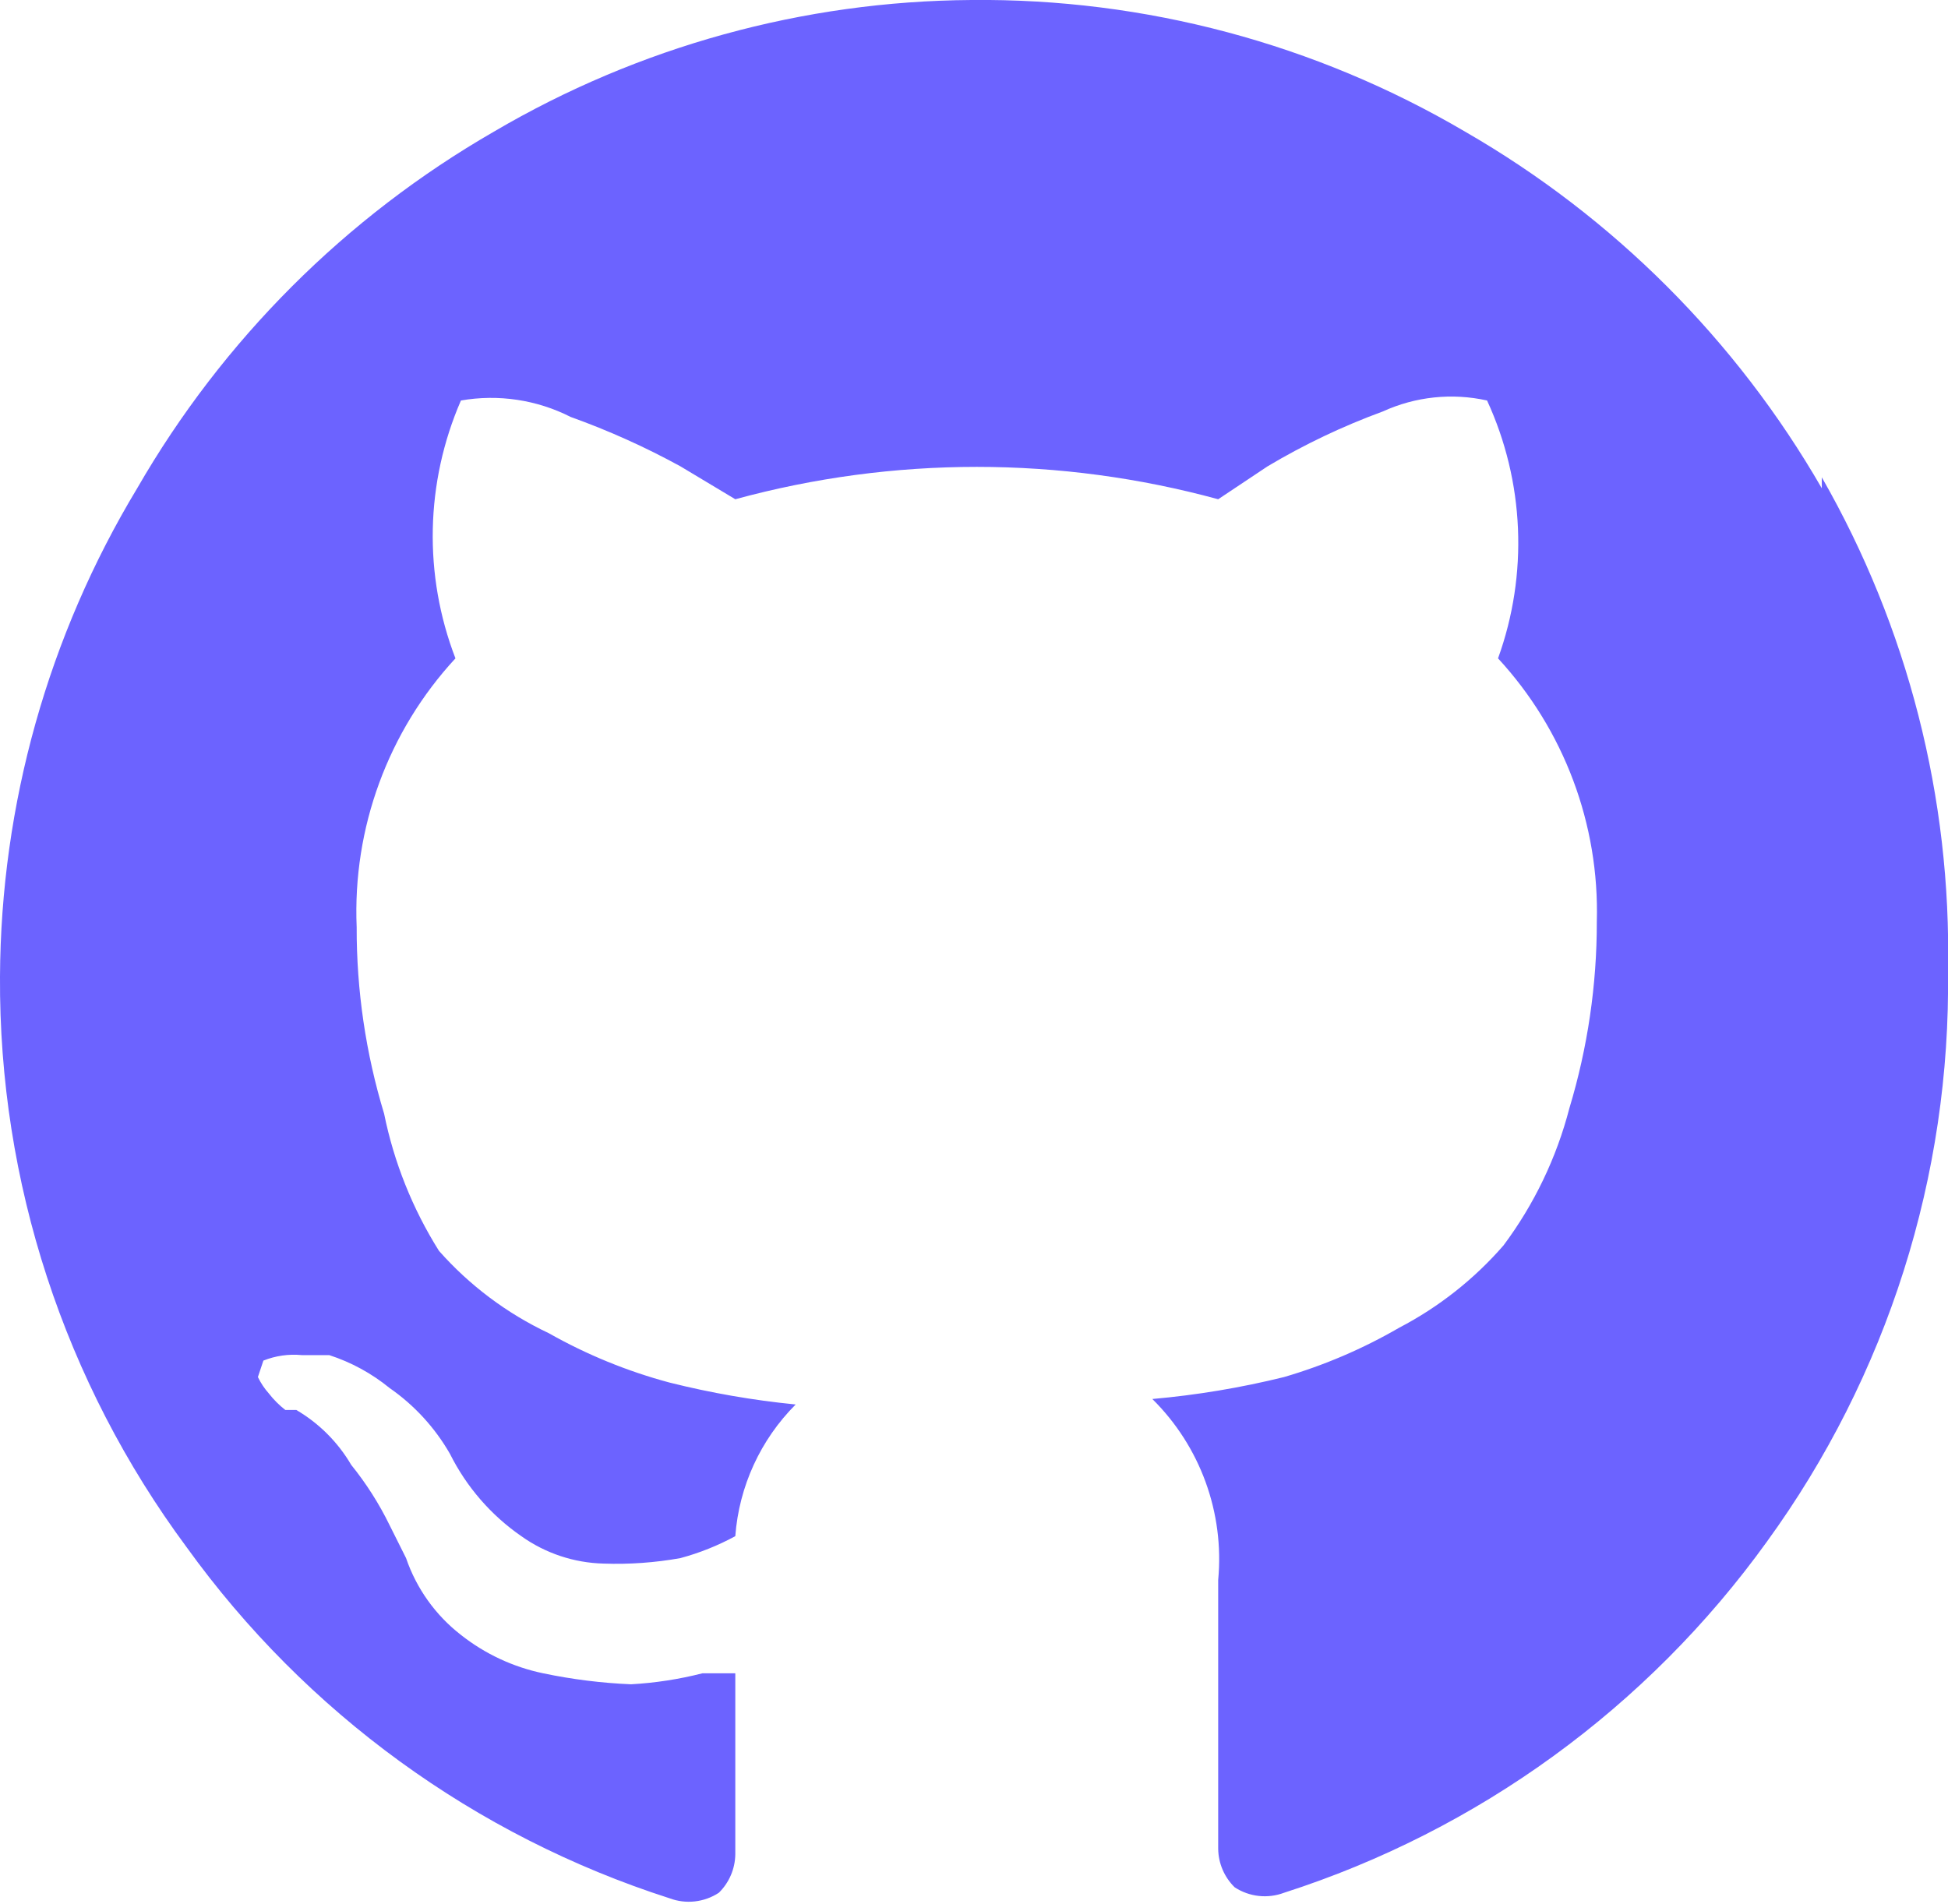
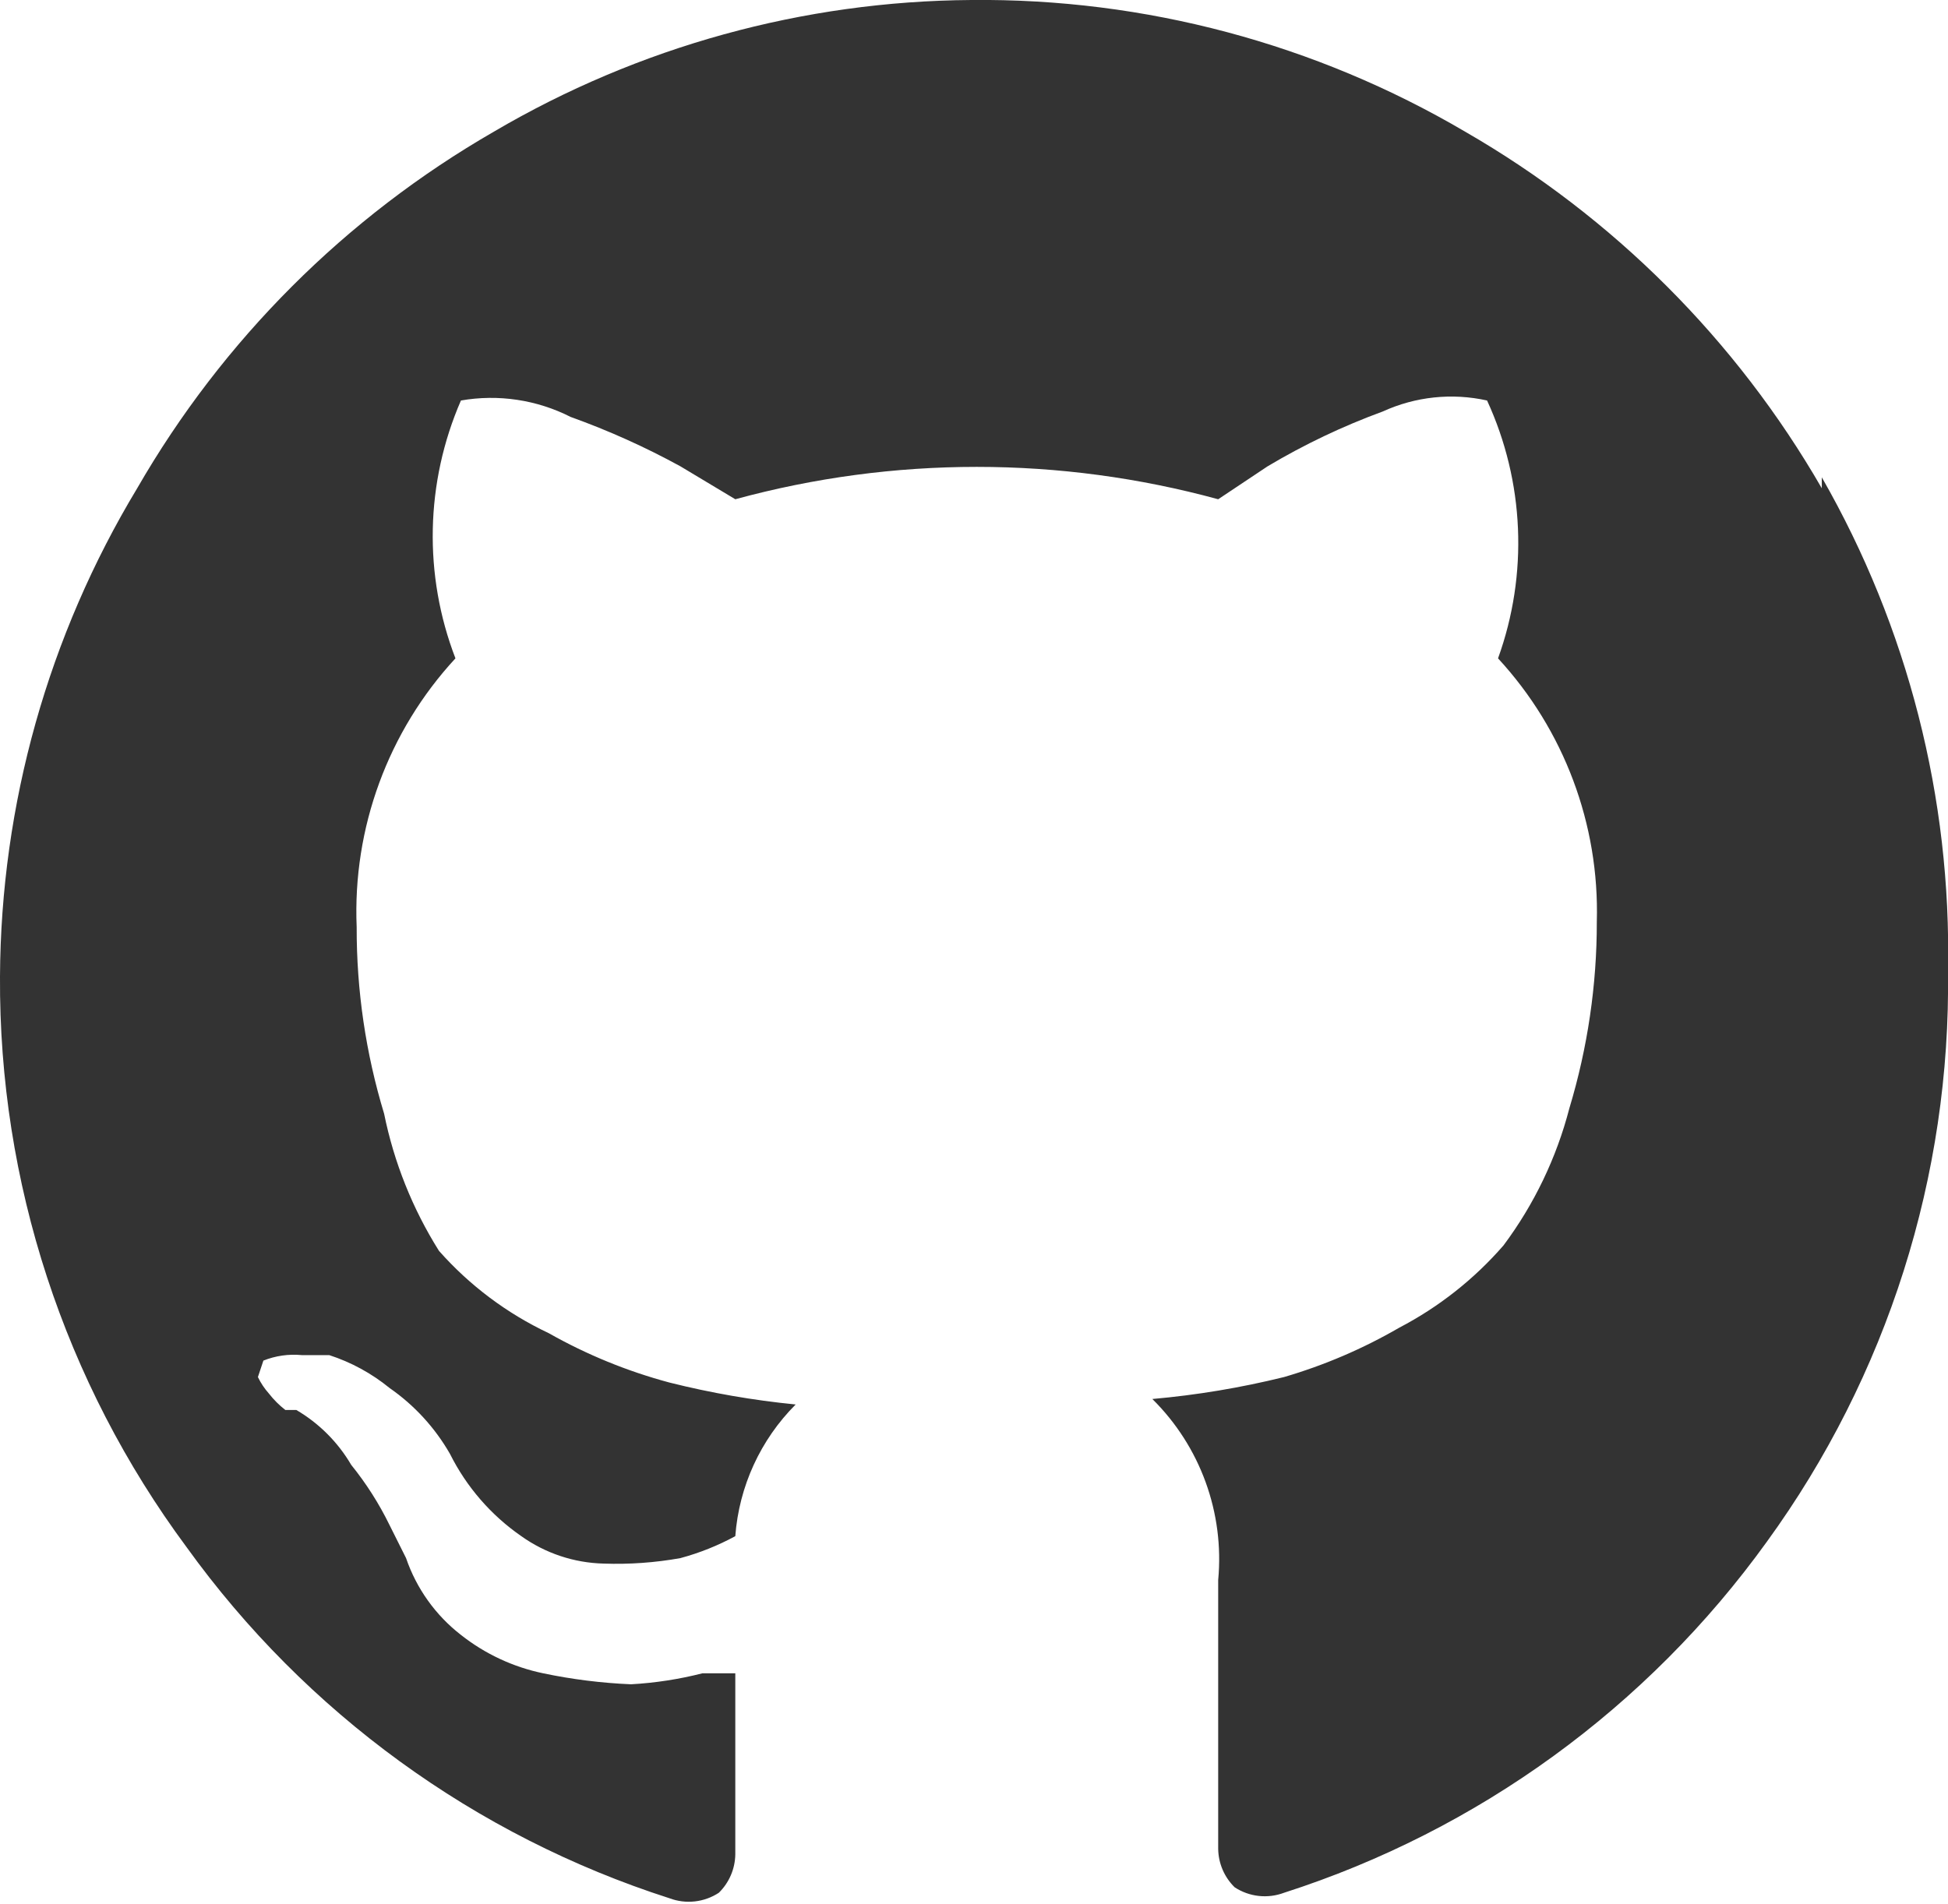
<svg xmlns="http://www.w3.org/2000/svg" viewBox="0 0 35.5 34.7">
-   <path fill="#6c63ff" d="M33.2 8.9a17.7 17.7 0 0 0-6.5-6.5 17.4 17.4 0 0 0-9-2.4A17.4 17.4 0 0 0 9 2.4a17.7 17.7 0 0 0-6.5 6.5A17.4 17.4 0 0 0 0 17.8a17.3 17.3 0 0 0 3.4 10.4 17.4 17.4 0 0 0 8.8 6.4 1 1 0 0 0 .9-.1 1 1 0 0 0 .3-.7v-1.3-2h-.6a6.8 6.8 0 0 1-1.3.2 9.8 9.8 0 0 1-1.6-.2 3.6 3.6 0 0 1-1.5-.7 3 3 0 0 1-1-1.4l-.3-.6a5.8 5.8 0 0 0-.7-1.1 2.8 2.8 0 0 0-1-1h-.2a1.7 1.7 0 0 1-.3-.3 1.3 1.3 0 0 1-.2-.3l.1-.3a1.5 1.5 0 0 1 .7-.1H6a3.4 3.4 0 0 1 1.1.6 3.7 3.7 0 0 1 1.1 1.2A4 4 0 0 0 9.5 28a2.7 2.7 0 0 0 1.5.5 6.6 6.6 0 0 0 1.4-.1 4.6 4.6 0 0 0 1-.4 3.8 3.8 0 0 1 1.1-2.4 15.8 15.8 0 0 1-2.3-.4 9.4 9.4 0 0 1-2.2-.9A6.2 6.2 0 0 1 8 22.8 7.5 7.5 0 0 1 7 20.3a11.6 11.6 0 0 1-.5-3.4A6.8 6.8 0 0 1 8.3 12a6.2 6.2 0 0 1 .1-4.7 3.2 3.2 0 0 1 2 .3 14 14 0 0 1 2 .9l1 .6a16.7 16.7 0 0 1 8.8 0l.9-.6a12.5 12.5 0 0 1 2.1-1 3 3 0 0 1 1.9-.2 6.2 6.2 0 0 1 .2 4.7 6.8 6.8 0 0 1 1.8 4.8 11.7 11.7 0 0 1-.5 3.4 7.2 7.2 0 0 1-1.2 2.5 6.5 6.5 0 0 1-1.9 1.5 9.5 9.5 0 0 1-2.1.9 15.8 15.8 0 0 1-2.4.4 4.1 4.1 0 0 1 1.2 3.3v4.9a1 1 0 0 0 .3.7 1 1 0 0 0 .9.1 17.4 17.4 0 0 0 8.8-6.4 17.3 17.3 0 0 0 3.3-10.4 17.4 17.4 0 0 0-2.3-9z" data-name="Path 291" />
+   <path fill="#333" d="M33.2 8.9a17.7 17.7 0 0 0-6.5-6.5 17.4 17.4 0 0 0-9-2.4A17.4 17.4 0 0 0 9 2.4a17.7 17.7 0 0 0-6.5 6.5A17.4 17.4 0 0 0 0 17.8a17.3 17.3 0 0 0 3.4 10.4 17.4 17.4 0 0 0 8.8 6.4 1 1 0 0 0 .9-.1 1 1 0 0 0 .3-.7v-1.3-2h-.6a6.8 6.8 0 0 1-1.3.2 9.8 9.8 0 0 1-1.6-.2 3.6 3.6 0 0 1-1.5-.7 3 3 0 0 1-1-1.4l-.3-.6a5.8 5.8 0 0 0-.7-1.1 2.8 2.8 0 0 0-1-1h-.2a1.7 1.7 0 0 1-.3-.3 1.3 1.3 0 0 1-.2-.3l.1-.3a1.5 1.5 0 0 1 .7-.1H6a3.4 3.4 0 0 1 1.1.6 3.7 3.7 0 0 1 1.1 1.2A4 4 0 0 0 9.5 28a2.7 2.7 0 0 0 1.5.5 6.6 6.6 0 0 0 1.4-.1 4.6 4.6 0 0 0 1-.4 3.8 3.8 0 0 1 1.1-2.4 15.8 15.8 0 0 1-2.3-.4 9.4 9.4 0 0 1-2.2-.9A6.2 6.2 0 0 1 8 22.8 7.5 7.5 0 0 1 7 20.3a11.6 11.6 0 0 1-.5-3.4A6.8 6.8 0 0 1 8.3 12a6.2 6.2 0 0 1 .1-4.7 3.2 3.2 0 0 1 2 .3 14 14 0 0 1 2 .9l1 .6a16.7 16.7 0 0 1 8.8 0l.9-.6a12.5 12.5 0 0 1 2.1-1 3 3 0 0 1 1.9-.2 6.2 6.2 0 0 1 .2 4.7 6.8 6.8 0 0 1 1.8 4.8 11.7 11.7 0 0 1-.5 3.4 7.2 7.2 0 0 1-1.2 2.5 6.5 6.5 0 0 1-1.9 1.5 9.5 9.5 0 0 1-2.1.9 15.8 15.8 0 0 1-2.4.4 4.1 4.1 0 0 1 1.2 3.3v4.9a1 1 0 0 0 .3.7 1 1 0 0 0 .9.1 17.4 17.4 0 0 0 8.8-6.4 17.3 17.3 0 0 0 3.3-10.4 17.4 17.4 0 0 0-2.3-9z" data-name="Path 291" />
</svg>
